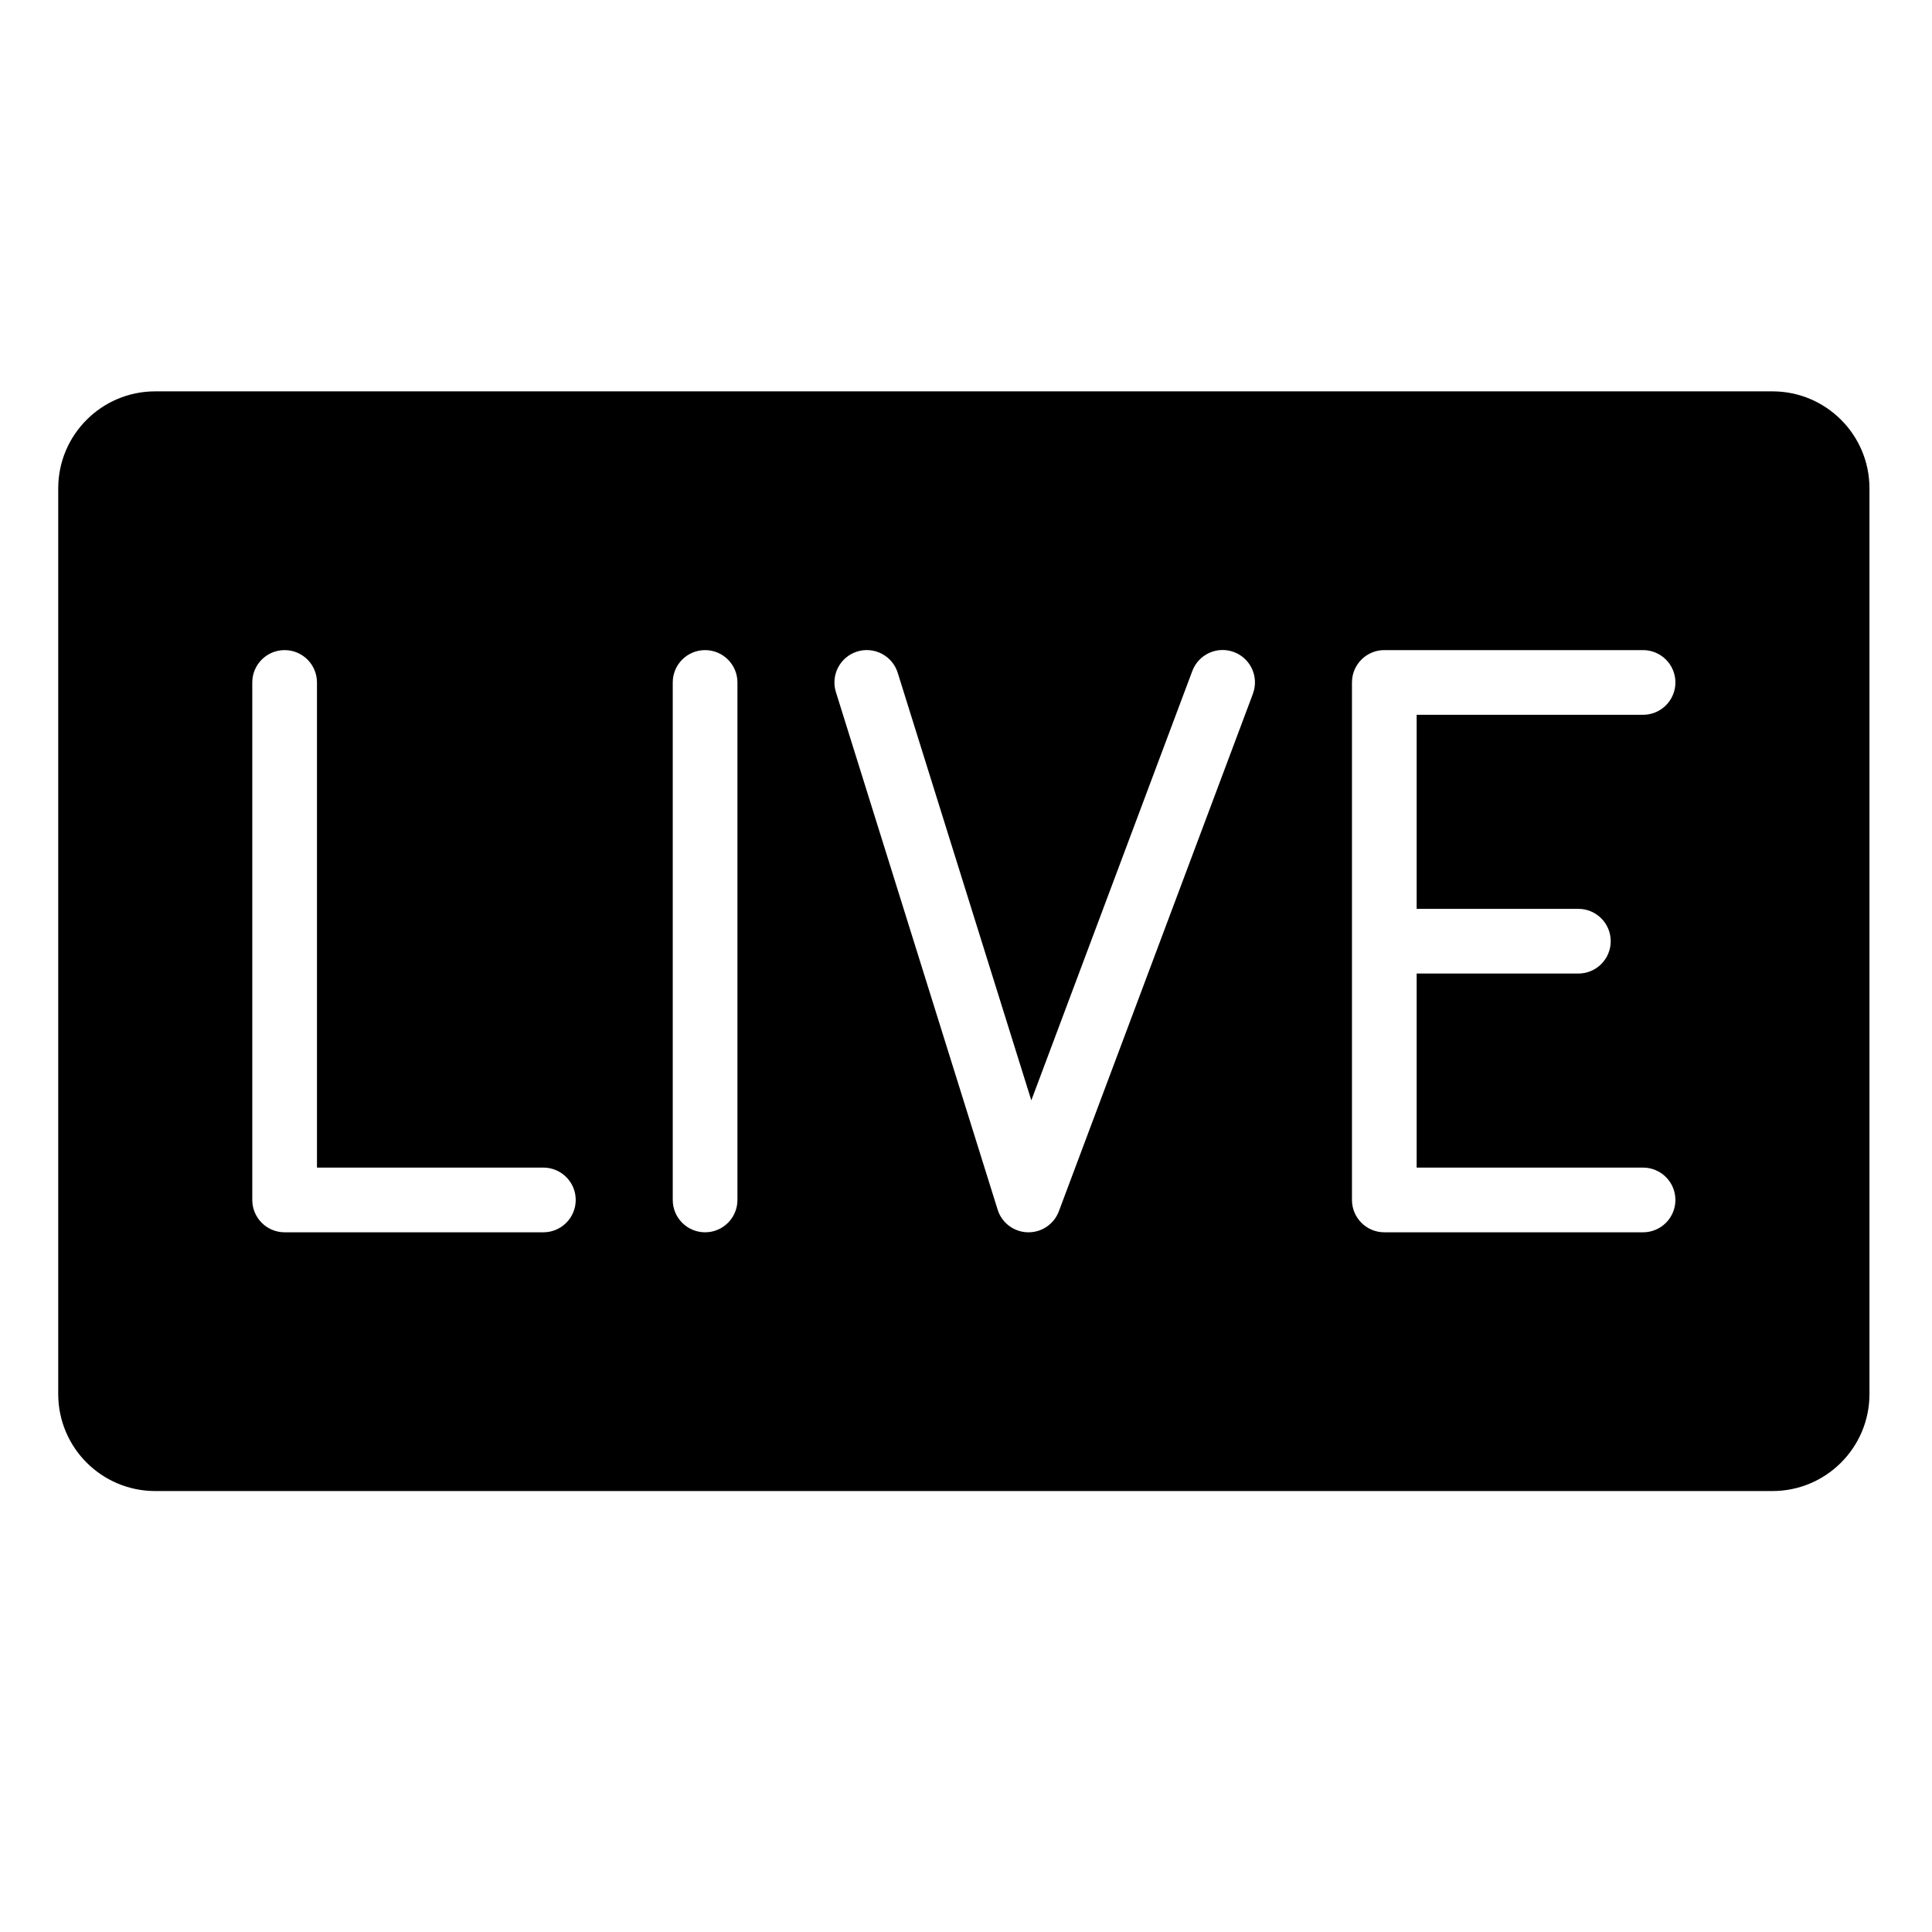
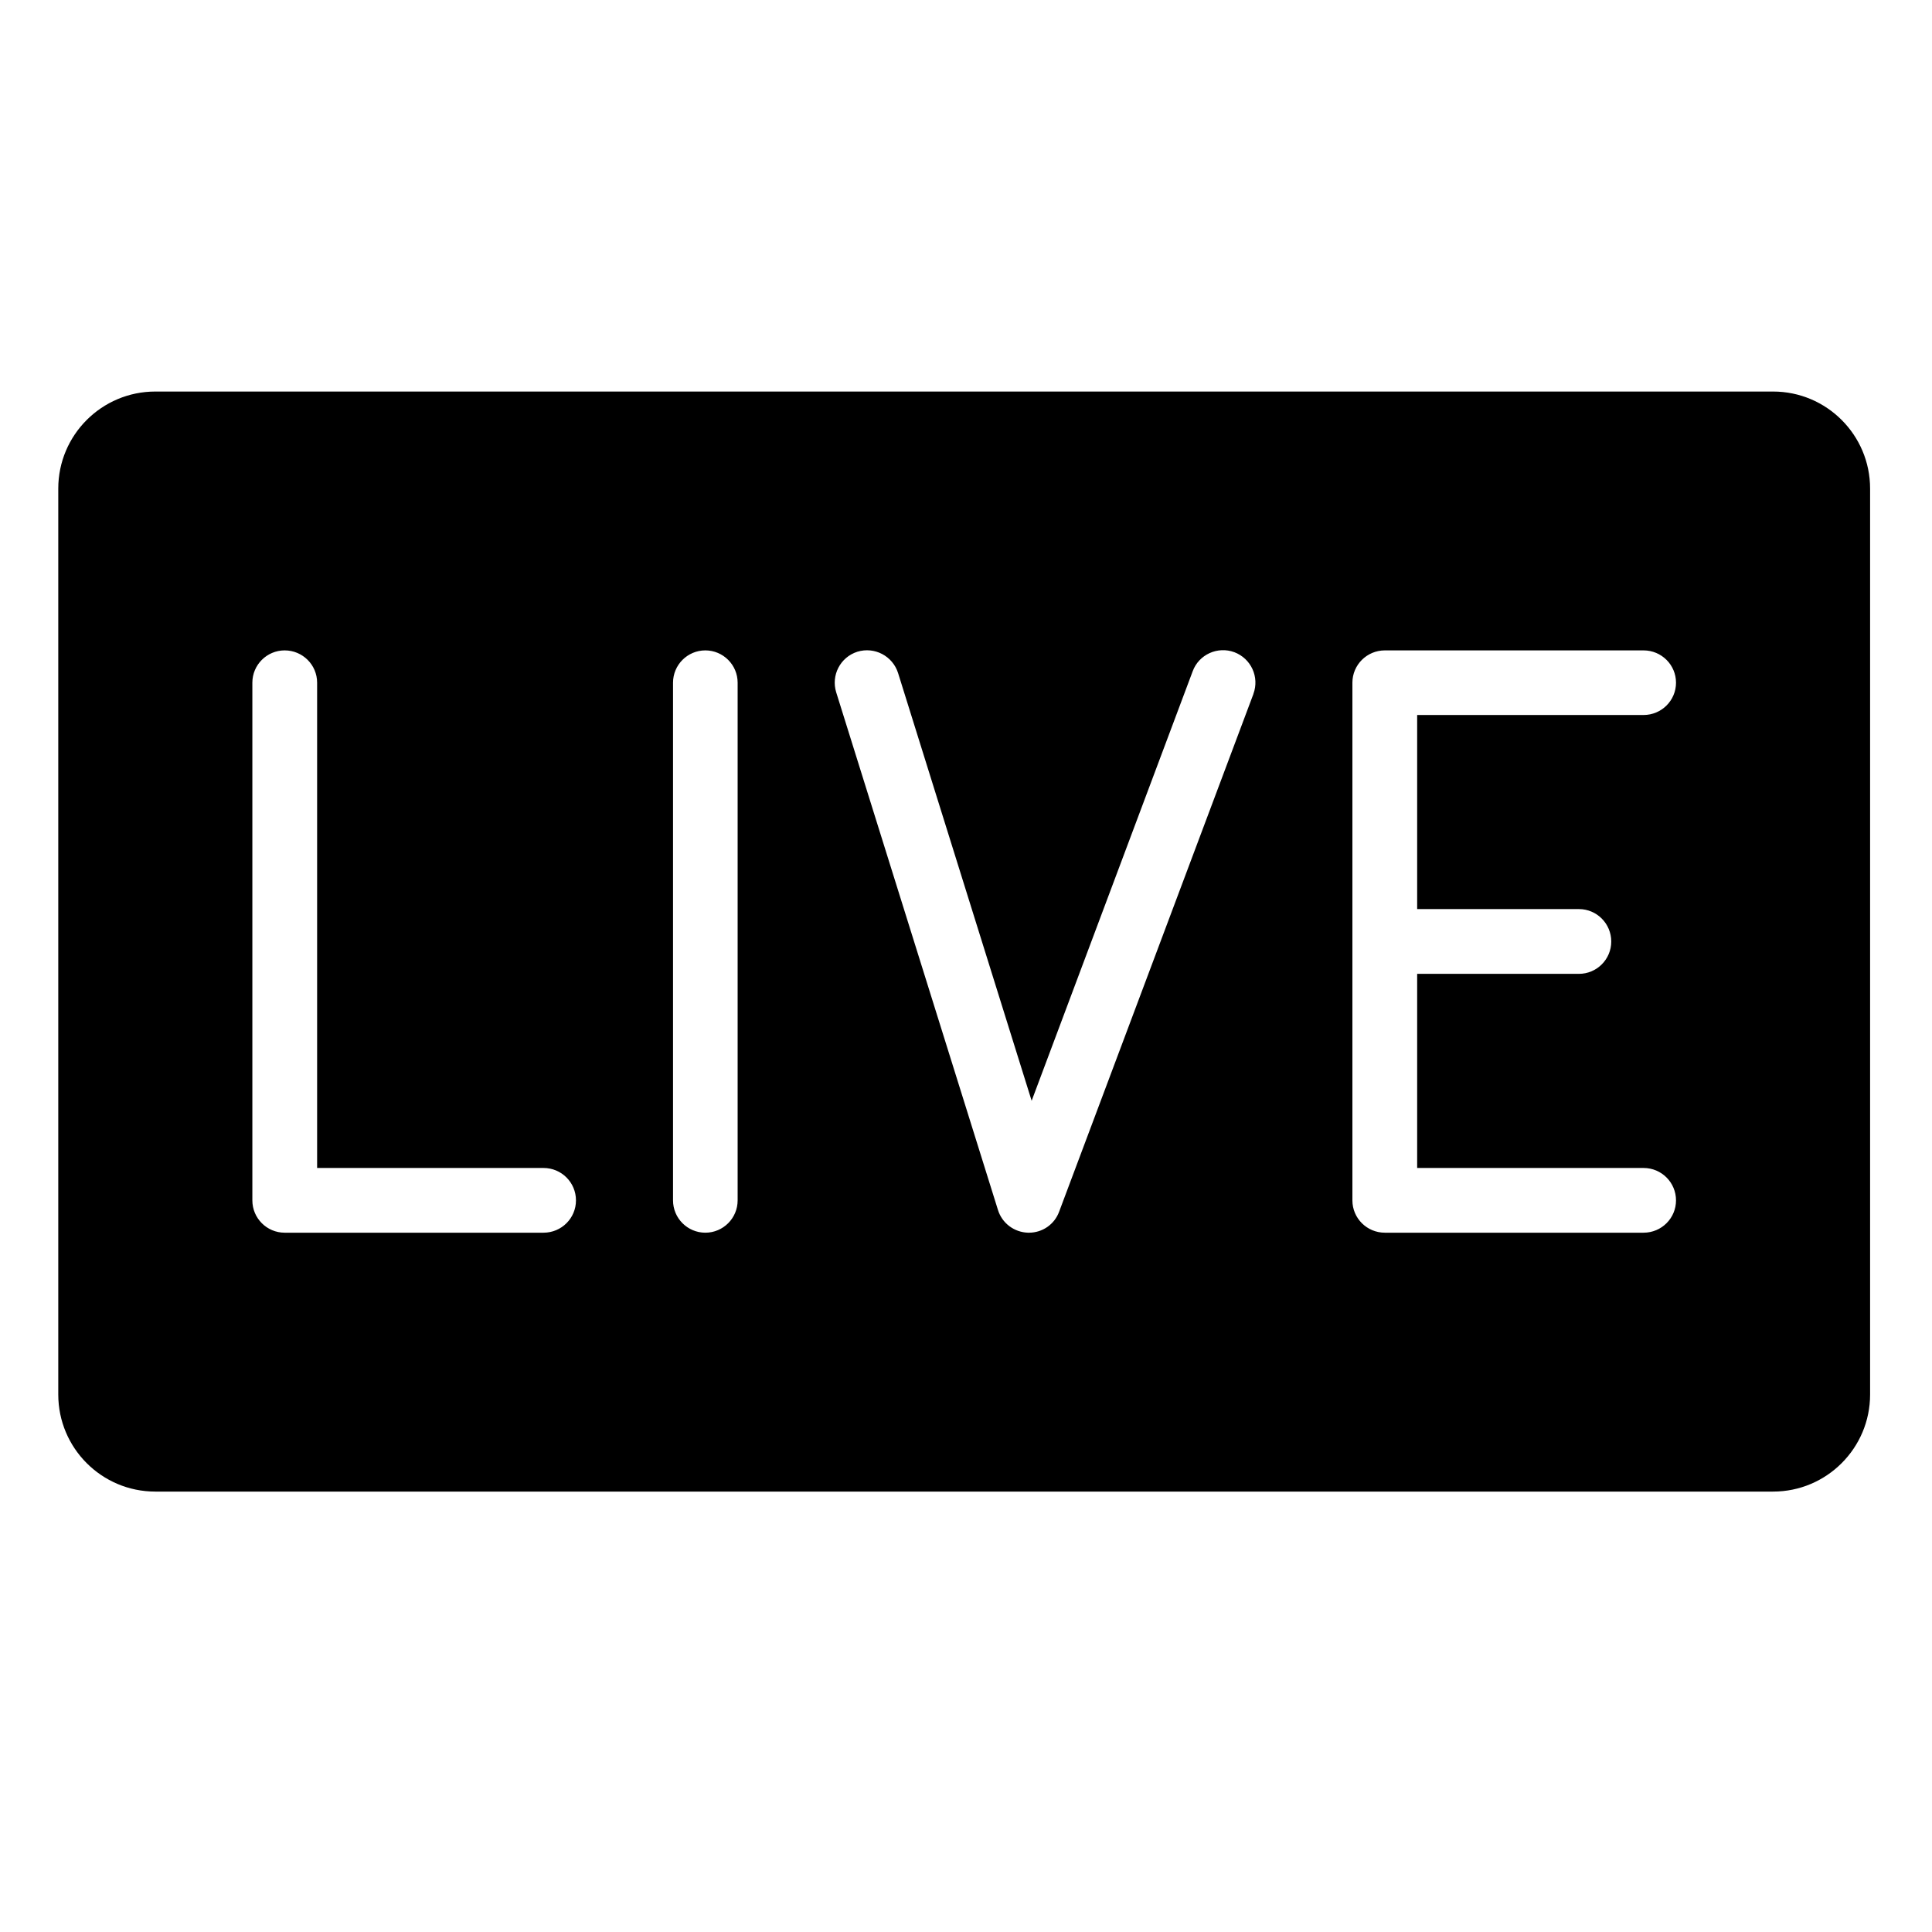
- <svg xmlns="http://www.w3.org/2000/svg" height="597pt" viewBox="-18 -128 597.333 597" width="597pt">
-   <path d="m560 22.832c0-16.566-13.434-30-30-30h-500c-16.566 0-30 13.434-30 30v280c0 16.57 13.434 30 30 30h500c16.566 0 30-13.43 30-30zm-410 230h-80c-5.523 0-10-4.477-10-10v-160c0-5.52 4.477-10 10-10s10 4.48 10 10v150h70c5.523 0 10 4.48 10 10 0 5.523-4.477 10-10 10zm60-10c0 5.523-4.477 10-10 10s-10-4.477-10-10v-160c0-5.52 4.477-10 10-10s10 4.48 10 10zm159.371-156.488-60 160c-1.465 3.906-5.199 6.496-9.371 6.488h-.277c-4.27-.117-7.996-2.922-9.273-7l-50-160c-1.656-5.273 1.273-10.895 6.551-12.551 5.273-1.652 10.895 1.277 12.551 6.555l41.309 132.207 49.77-132.738c1.934-5.176 7.695-7.805 12.871-5.871s7.805 7.695 5.871 12.871zm100.629 66.488c5.523 0 10 4.48 10 10 0 5.523-4.477 10-10 10h-50v60h70c5.523 0 10 4.48 10 10 0 5.523-4.477 10-10 10h-80c-5.523 0-10-4.477-10-10v-160c0-5.52 4.477-10 10-10h80c5.523 0 10 4.48 10 10 0 5.523-4.477 10-10 10h-70v60zm0 0" />
+ <svg xmlns="http://www.w3.org/2000/svg" width="50pt" height="50pt" viewBox="0 0 50 50" version="1.1">
+   <g id="surface1">
+     <path style=" stroke:none;fill-rule:nonzero;fill:rgb(0%,0%,0%);fill-opacity:1;" d="M 48.398 12.645 C 48.398 11.258 47.273 10.133 45.887 10.133 L 4.02 10.133 C 2.633 10.133 1.508 11.258 1.508 12.645 L 1.508 36.09 C 1.508 37.477 2.633 38.602 4.02 38.602 L 45.887 38.602 C 47.273 38.602 48.398 37.477 48.398 36.09 Z M 14.066 31.902 L 7.367 31.902 C 6.906 31.902 6.531 31.527 6.531 31.066 L 6.531 17.668 C 6.531 17.207 6.906 16.832 7.367 16.832 C 7.832 16.832 8.207 17.207 8.207 17.668 L 8.207 30.227 L 14.066 30.227 C 14.531 30.227 14.906 30.602 14.906 31.066 C 14.906 31.527 14.531 31.902 14.066 31.902 Z M 19.09 31.066 C 19.09 31.527 18.715 31.902 18.254 31.902 C 17.793 31.902 17.418 31.527 17.418 31.066 L 17.418 17.668 C 17.418 17.207 17.793 16.832 18.254 16.832 C 18.715 16.832 19.09 17.207 19.09 17.668 Z M 32.438 17.961 L 27.41 31.359 C 27.289 31.688 26.977 31.902 26.629 31.902 L 26.605 31.902 C 26.246 31.891 25.934 31.656 25.828 31.316 L 21.641 17.918 C 21.504 17.477 21.746 17.008 22.188 16.867 C 22.633 16.73 23.102 16.977 23.242 17.418 L 26.699 28.488 L 30.867 17.371 C 31.027 16.938 31.512 16.719 31.945 16.879 C 32.379 17.043 32.598 17.523 32.438 17.957 Z M 40.863 23.527 C 41.324 23.527 41.699 23.902 41.699 24.367 C 41.699 24.828 41.324 25.203 40.863 25.203 L 36.676 25.203 L 36.676 30.227 L 42.535 30.227 C 43 30.227 43.375 30.602 43.375 31.066 C 43.375 31.527 43 31.902 42.535 31.902 L 35.84 31.902 C 35.375 31.902 35 31.527 35 31.066 L 35 17.668 C 35 17.207 35.375 16.832 35.84 16.832 L 42.535 16.832 C 43 16.832 43.375 17.207 43.375 17.668 C 43.375 18.129 43 18.504 42.535 18.504 L 36.676 18.504 L 36.676 23.527 Z M 40.863 23.527 " />
+   </g>
</svg>
